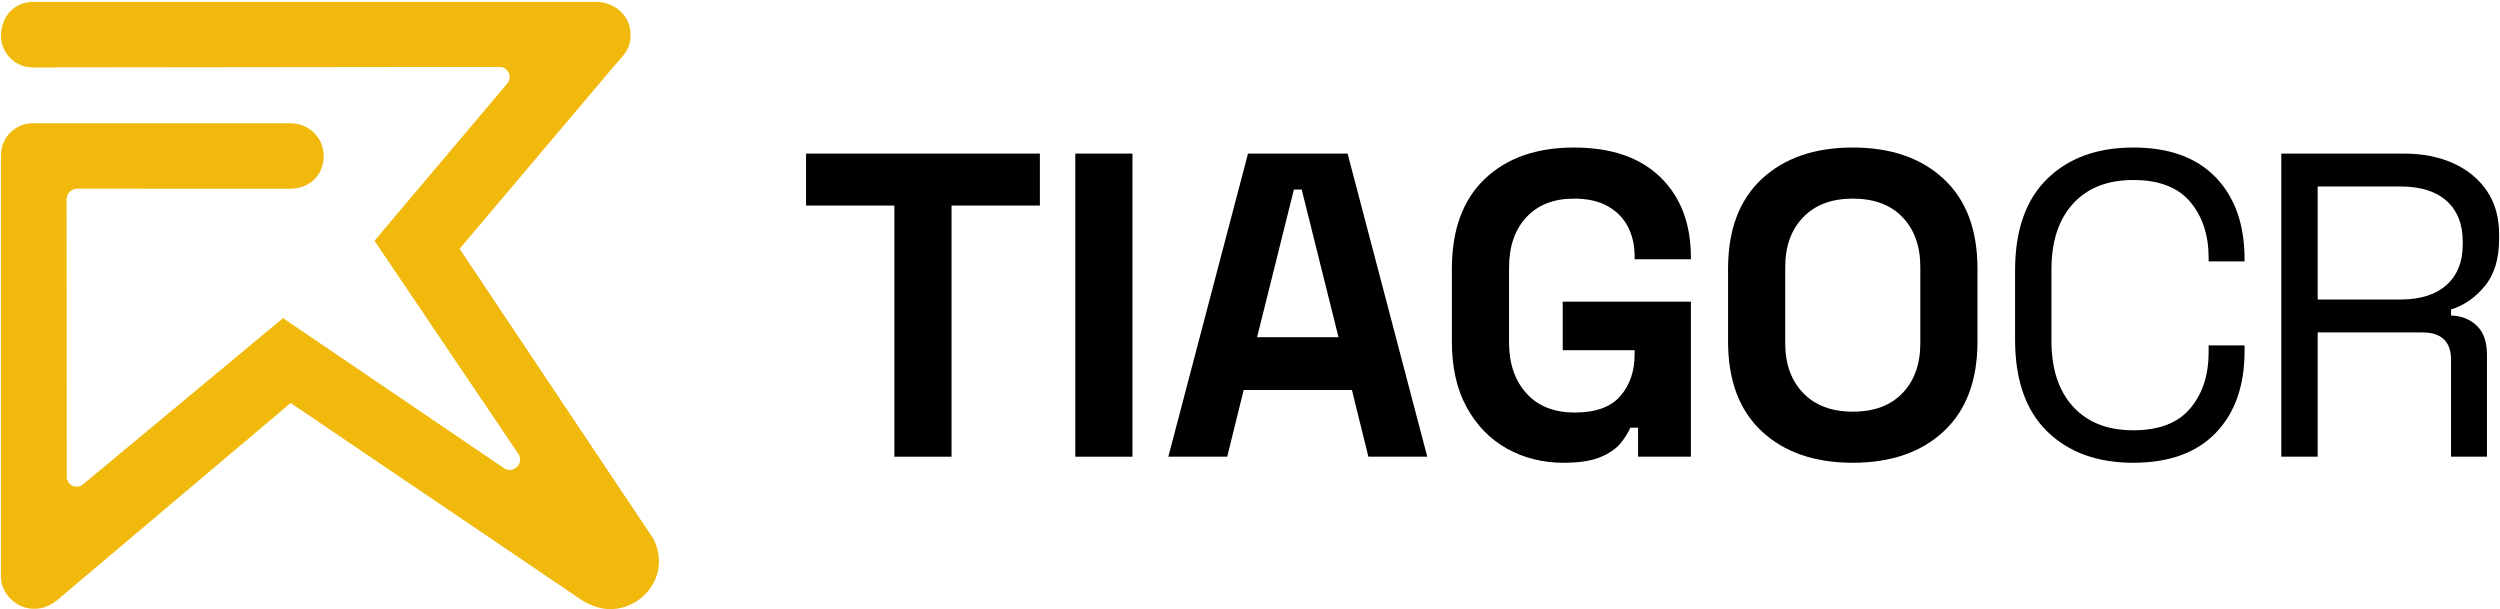
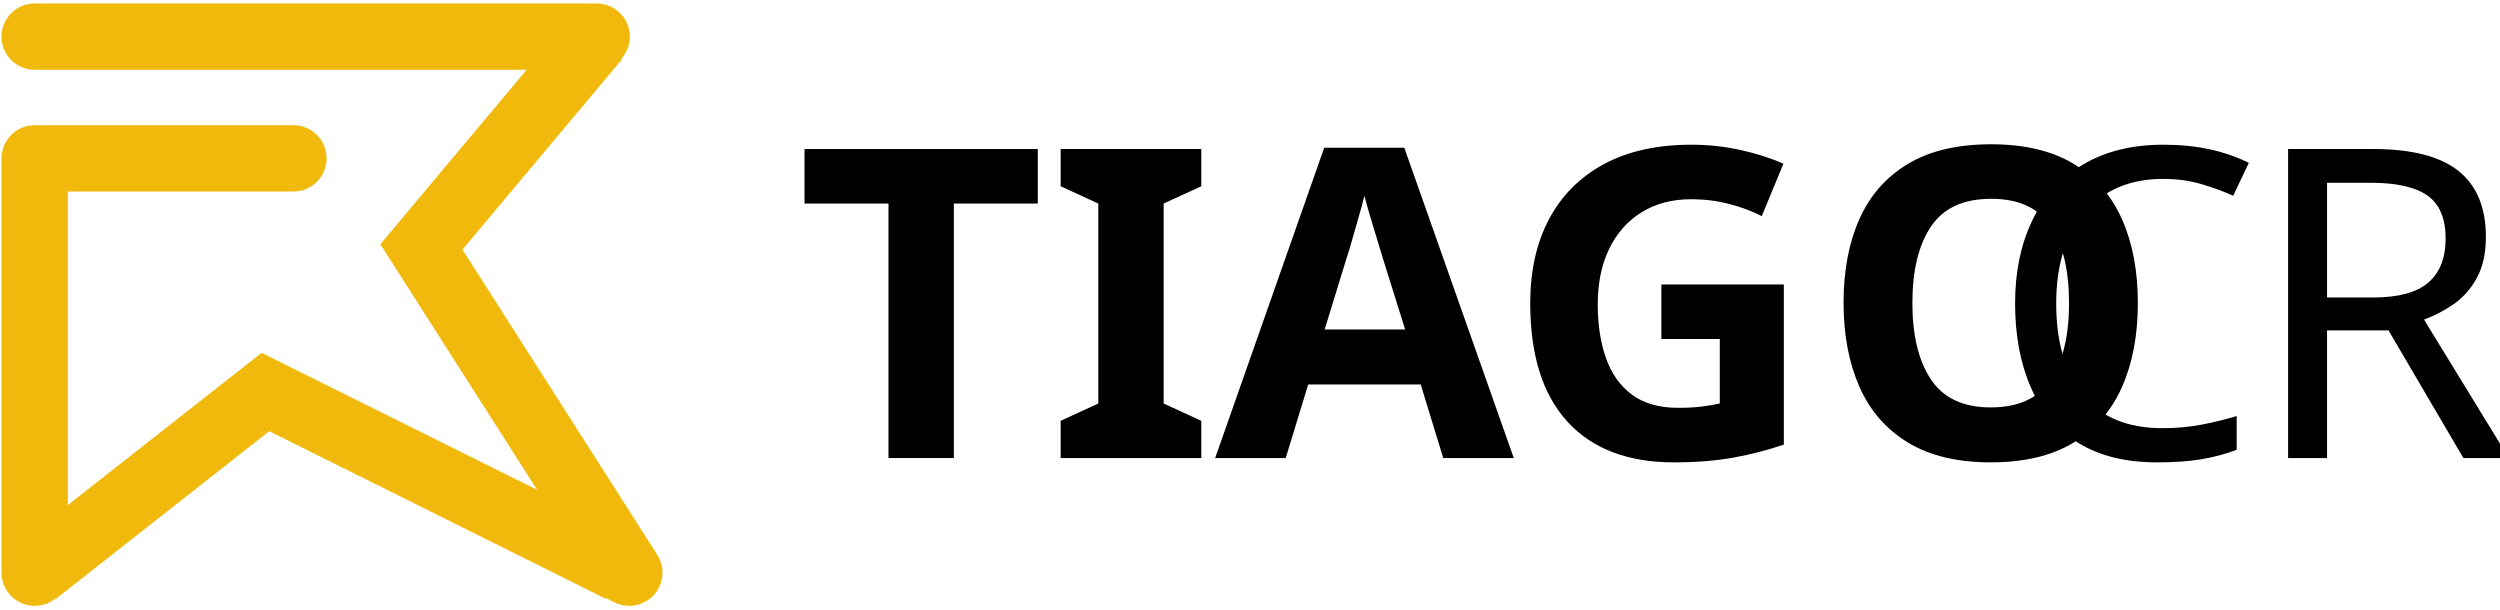
- <svg xmlns="http://www.w3.org/2000/svg" width="100%" height="100%" viewBox="0 0 4775 1163" version="1.1" xml:space="preserve" style="fill-rule:evenodd;clip-rule:evenodd;stroke-linejoin:round;stroke-miterlimit:2;">
+ <svg xmlns="http://www.w3.org/2000/svg" width="100%" height="100%" viewBox="0 0 31459 7667" version="1.1" xml:space="preserve" style="fill-rule:evenodd;clip-rule:evenodd;stroke-linejoin:round;stroke-miterlimit:2;">
+   <rect id="Logo_horizontal" x="0" y="0" width="31458.335" height="7666.667" style="fill:none;" />
  <g>
-     <path d="M1708.265,872.287l0,-479.686l-168.717,0l0,-99.245l446.604,0l0,99.245l-168.717,0l0,479.686l-109.17,0Z" style="fill-rule:nonzero;" />
-     <rect x="2053.832" y="293.355" width="109.17" height="578.932" style="fill-rule:nonzero;" />
-     <path d="M2231.509,872.287l152.176,-578.932l190.22,0l152.176,578.932l-112.478,0l-31.428,-127.365l-206.761,0l-31.428,127.365l-112.478,0Zm169.544,-228.264l155.484,0l-70.299,-282.022l-14.887,0l-70.299,282.022Z" style="fill-rule:nonzero;" />
-     <path d="M2986.463,883.865c-39.698,0 -75.675,-8.96 -107.929,-26.879c-32.255,-17.919 -57.893,-44.109 -76.915,-78.569c-19.022,-34.46 -28.533,-76.502 -28.533,-126.124l0,-138.944c0,-74.434 20.952,-131.638 62.855,-171.612c41.904,-39.974 98.694,-59.961 170.371,-59.961c71.126,0 126.124,18.884 164.996,56.653c38.871,37.768 58.307,88.907 58.307,153.417l0,3.308l-107.516,0l0,-6.616c0,-20.4 -4.273,-38.871 -12.819,-55.412c-8.546,-16.541 -21.365,-29.636 -38.458,-39.285c-17.092,-9.649 -38.595,-14.473 -64.51,-14.473c-38.595,0 -68.92,11.854 -90.975,35.563c-22.055,23.709 -33.082,55.963 -33.082,96.764l0,142.252c0,40.25 11.027,72.642 33.082,97.178c22.055,24.536 52.931,36.804 92.629,36.804c39.698,0 68.645,-10.476 86.84,-31.428c18.195,-20.952 27.292,-47.417 27.292,-79.396l0,-8.27l-137.29,0l0,-92.629l244.805,0l0,296.082l-100.9,0l0,-55.412l-14.887,0c-3.86,9.373 -10.062,19.298 -18.609,29.774c-8.546,10.476 -21.365,19.298 -38.458,26.465c-17.092,7.168 -40.525,10.752 -70.299,10.752Z" style="fill-rule:nonzero;" />
-     <path d="M3538.791,883.865c-72.78,0 -130.673,-19.987 -173.679,-59.961c-43.006,-39.974 -64.51,-97.178 -64.51,-171.612l0,-138.944c0,-74.434 21.503,-131.638 64.51,-171.612c43.006,-39.974 100.9,-59.961 173.679,-59.961c72.78,0 130.673,19.987 173.679,59.961c43.006,39.974 64.51,97.178 64.51,171.612l0,138.944c0,74.434 -21.503,131.638 -64.51,171.612c-43.006,39.974 -100.9,59.961 -173.679,59.961Zm0,-97.591c40.801,0 72.504,-11.854 95.11,-35.563c22.606,-23.709 33.909,-55.412 33.909,-95.11l0,-145.56c0,-39.698 -11.303,-71.402 -33.909,-95.11c-22.606,-23.709 -54.309,-35.563 -95.11,-35.563c-40.25,0 -71.815,11.854 -94.697,35.563c-22.882,23.709 -34.322,55.412 -34.322,95.11l0,145.56c0,39.698 11.441,71.402 34.322,95.11c22.882,23.709 54.447,35.563 94.697,35.563Z" style="fill-rule:nonzero;" />
-     <path d="M4074.579,883.865c-68.92,0 -123.781,-19.987 -164.582,-59.961c-40.801,-39.974 -61.201,-98.281 -61.201,-174.92l0,-132.327c0,-76.64 20.4,-134.946 61.201,-174.92c40.801,-39.974 95.662,-59.961 164.582,-59.961c68.369,0 120.886,19.022 157.552,57.066c36.666,38.044 54.999,90.148 54.999,156.312l0,4.135l-68.645,0l0,-6.616c0,-43.558 -11.716,-79.258 -35.149,-107.102c-23.433,-27.844 -59.685,-41.766 -108.756,-41.766c-49.071,0 -87.391,15.025 -114.959,45.074c-27.568,30.049 -41.352,72.091 -41.352,126.124l0,135.635c0,54.034 13.784,96.075 41.352,126.124c27.568,30.049 65.888,45.074 114.959,45.074c49.071,0 85.323,-13.922 108.756,-41.766c23.433,-27.844 35.149,-63.545 35.149,-107.102l0,-13.233l68.645,0l0,10.752c0,66.164 -18.333,118.267 -54.999,156.312c-36.666,38.044 -89.183,57.066 -157.552,57.066Z" style="fill-rule:nonzero;" />
-     <path d="M4357.29,872.287l0,-578.932l234.054,0c35.839,0 67.404,6.203 94.697,18.609c27.292,12.406 48.658,30.049 64.096,52.931c15.438,22.882 23.157,50.312 23.157,82.291l0,9.097c0,38.044 -9.097,68.093 -27.292,90.148c-18.195,22.055 -39.698,36.941 -64.51,44.66l0,11.579c19.849,0.551 36.252,7.03 49.209,19.436c12.957,12.406 19.436,31.014 19.436,55.826l0,194.356l-68.645,0l0,-186.085c0,-16.541 -4.549,-29.222 -13.646,-38.044c-9.097,-8.822 -22.744,-13.233 -40.939,-13.233l-200.145,0l0,237.362l-69.472,0Zm69.472,-300.217l157.966,0c38.044,0 67.404,-9.235 88.08,-27.706c20.676,-18.471 31.014,-44.247 31.014,-77.329l0,-5.789c0,-33.082 -10.2,-58.858 -30.601,-77.329c-20.4,-18.471 -49.898,-27.706 -88.494,-27.706l-157.966,0l0,215.859Z" style="fill-rule:nonzero;" />
+     <g transform="matrix(12.34918,0,0,12.34918,-8601.619,-35046.058)">
+       <text x="1507.503px" y="3304.656px" style="font-family:'SpaceGrotesk-Bold', 'Space Grotesk';font-weight:700;font-size:441px;">T<tspan x="1763.21px 1879.119px 2153.789px 2435.073px " y="3304.656px 3304.656px 3304.656px 3304.656px ">IAGO</tspan>
+       </text>
+       <g transform="matrix(441,0,0,441,3263.565,3304.656)" />
+       <text x="2722.973px" y="3304.656px" style="font-family:'SpaceGrotesk-Regular', 'Space Grotesk';font-size:441px;">C<tspan x="2985.294px " y="3304.656px ">R</tspan>
+       </text>
+     </g>
+     <path d="M3388.162,5425.698l-2683.274,2108.44l-4.164,-5.3c-72,59.04 -164.072,94.488 -264.358,94.488c-230.34,0 -417.347,-187.007 -417.347,-417.347l0,-5213.085c0,-230.34 187.007,-417.347 417.347,-417.347l3255.927,0c230.34,0 417.347,187.007 417.347,417.347c0,230.34 -187.007,417.347 -417.347,417.347l-2838.579,0l0,3945.402l2438.198,-1915.867l3467.002,1724.087l-1959.66,-3069.611l-17.916,-15.023l1845.819,-2201.194l-6190.79,0c-230.34,0 -417.347,-187.007 -417.347,-417.347c0,-230.34 187.007,-417.347 417.347,-417.347l7071.95,0c230.34,0 417.347,187.007 417.347,417.347c0,106.526 -39.997,203.784 -105.78,277.562l8.11,6.801l-2008.834,2395.595l2457.681,3849.71l-0.442,0.282c37.986,62.885 59.851,136.579 59.851,215.341c0,230.34 -187.007,417.347 -417.347,417.347c-63.219,0 -123.174,-14.087 -176.895,-39.291l-0.363,0.73l-116.412,-57.89l-3.617,7.262l-4233.453,-2108.44Z" style="fill:#f0b90b;" />
  </g>
-   <path d="M715.246,459.793c0,-0 183.337,-217.027 253.575,-300.172c4.863,-5.756 5.941,-13.812 2.764,-20.644c-3.177,-6.833 -10.032,-11.199 -17.567,-11.19c-181.281,0.216 -891.257,1.063 -891.257,1.063l0,-0.005c-15.429,0 -29.515,-5.724 -40.255,-15.169l-5.568,-5.57c-9.448,-10.741 -15.171,-24.825 -15.171,-40.253c0,-16.864 6.84,-35.373 17.903,-46.416c11.037,-11.013 26.269,-17.822 43.091,-17.822l1071.996,0c22.776,-0.742 42.731,7.876 56.182,24.29c9.893,12.072 14.092,26.101 13.348,42.924c-0.927,20.982 -9.247,31 -32.901,57.144l-293.541,347.185l370.953,555.213c29.031,63.14 -14.807,102.871 -18.542,106.616c-3.754,3.756 -51.522,50.49 -117.608,10.183l-557.527,-377.439l-436.508,368.529c-13.114,12.443 -29.362,23.241 -48.473,24.401c-18.955,1.151 -35.315,-4.705 -50.155,-19.101c-11.206,-10.871 -19.054,-27.081 -18.218,-45.975l0,-801.206c0,-19.926 9.556,-37.622 24.336,-48.753c10.204,-7.684 22.898,-12.239 36.658,-12.239l490.483,0c40.599,0 65.041,30.753 65.041,62.579c0,34.792 -25.113,62.579 -64.986,62.579c0,-0 -319.747,-0.145 -405.335,-0.184c-5.53,-0.003 -10.834,2.194 -14.743,6.104c-3.91,3.911 -6.104,9.216 -6.099,14.745c0.068,86.067 0.325,414.456 0.416,529.538c0.006,7.306 4.233,13.95 10.849,17.051c6.615,3.1 14.427,2.098 20.045,-2.572c95.862,-79.684 382.087,-317.603 382.087,-317.603c0,0 277.901,188.66 422.064,286.529c7.811,5.303 18.286,4.317 24.971,-2.35c6.685,-6.667 7.699,-17.139 2.417,-24.965c-94.931,-140.656 -274.723,-407.047 -274.723,-407.047Z" style="fill:#f0b90b;fill-rule:nonzero;" />
</svg>
